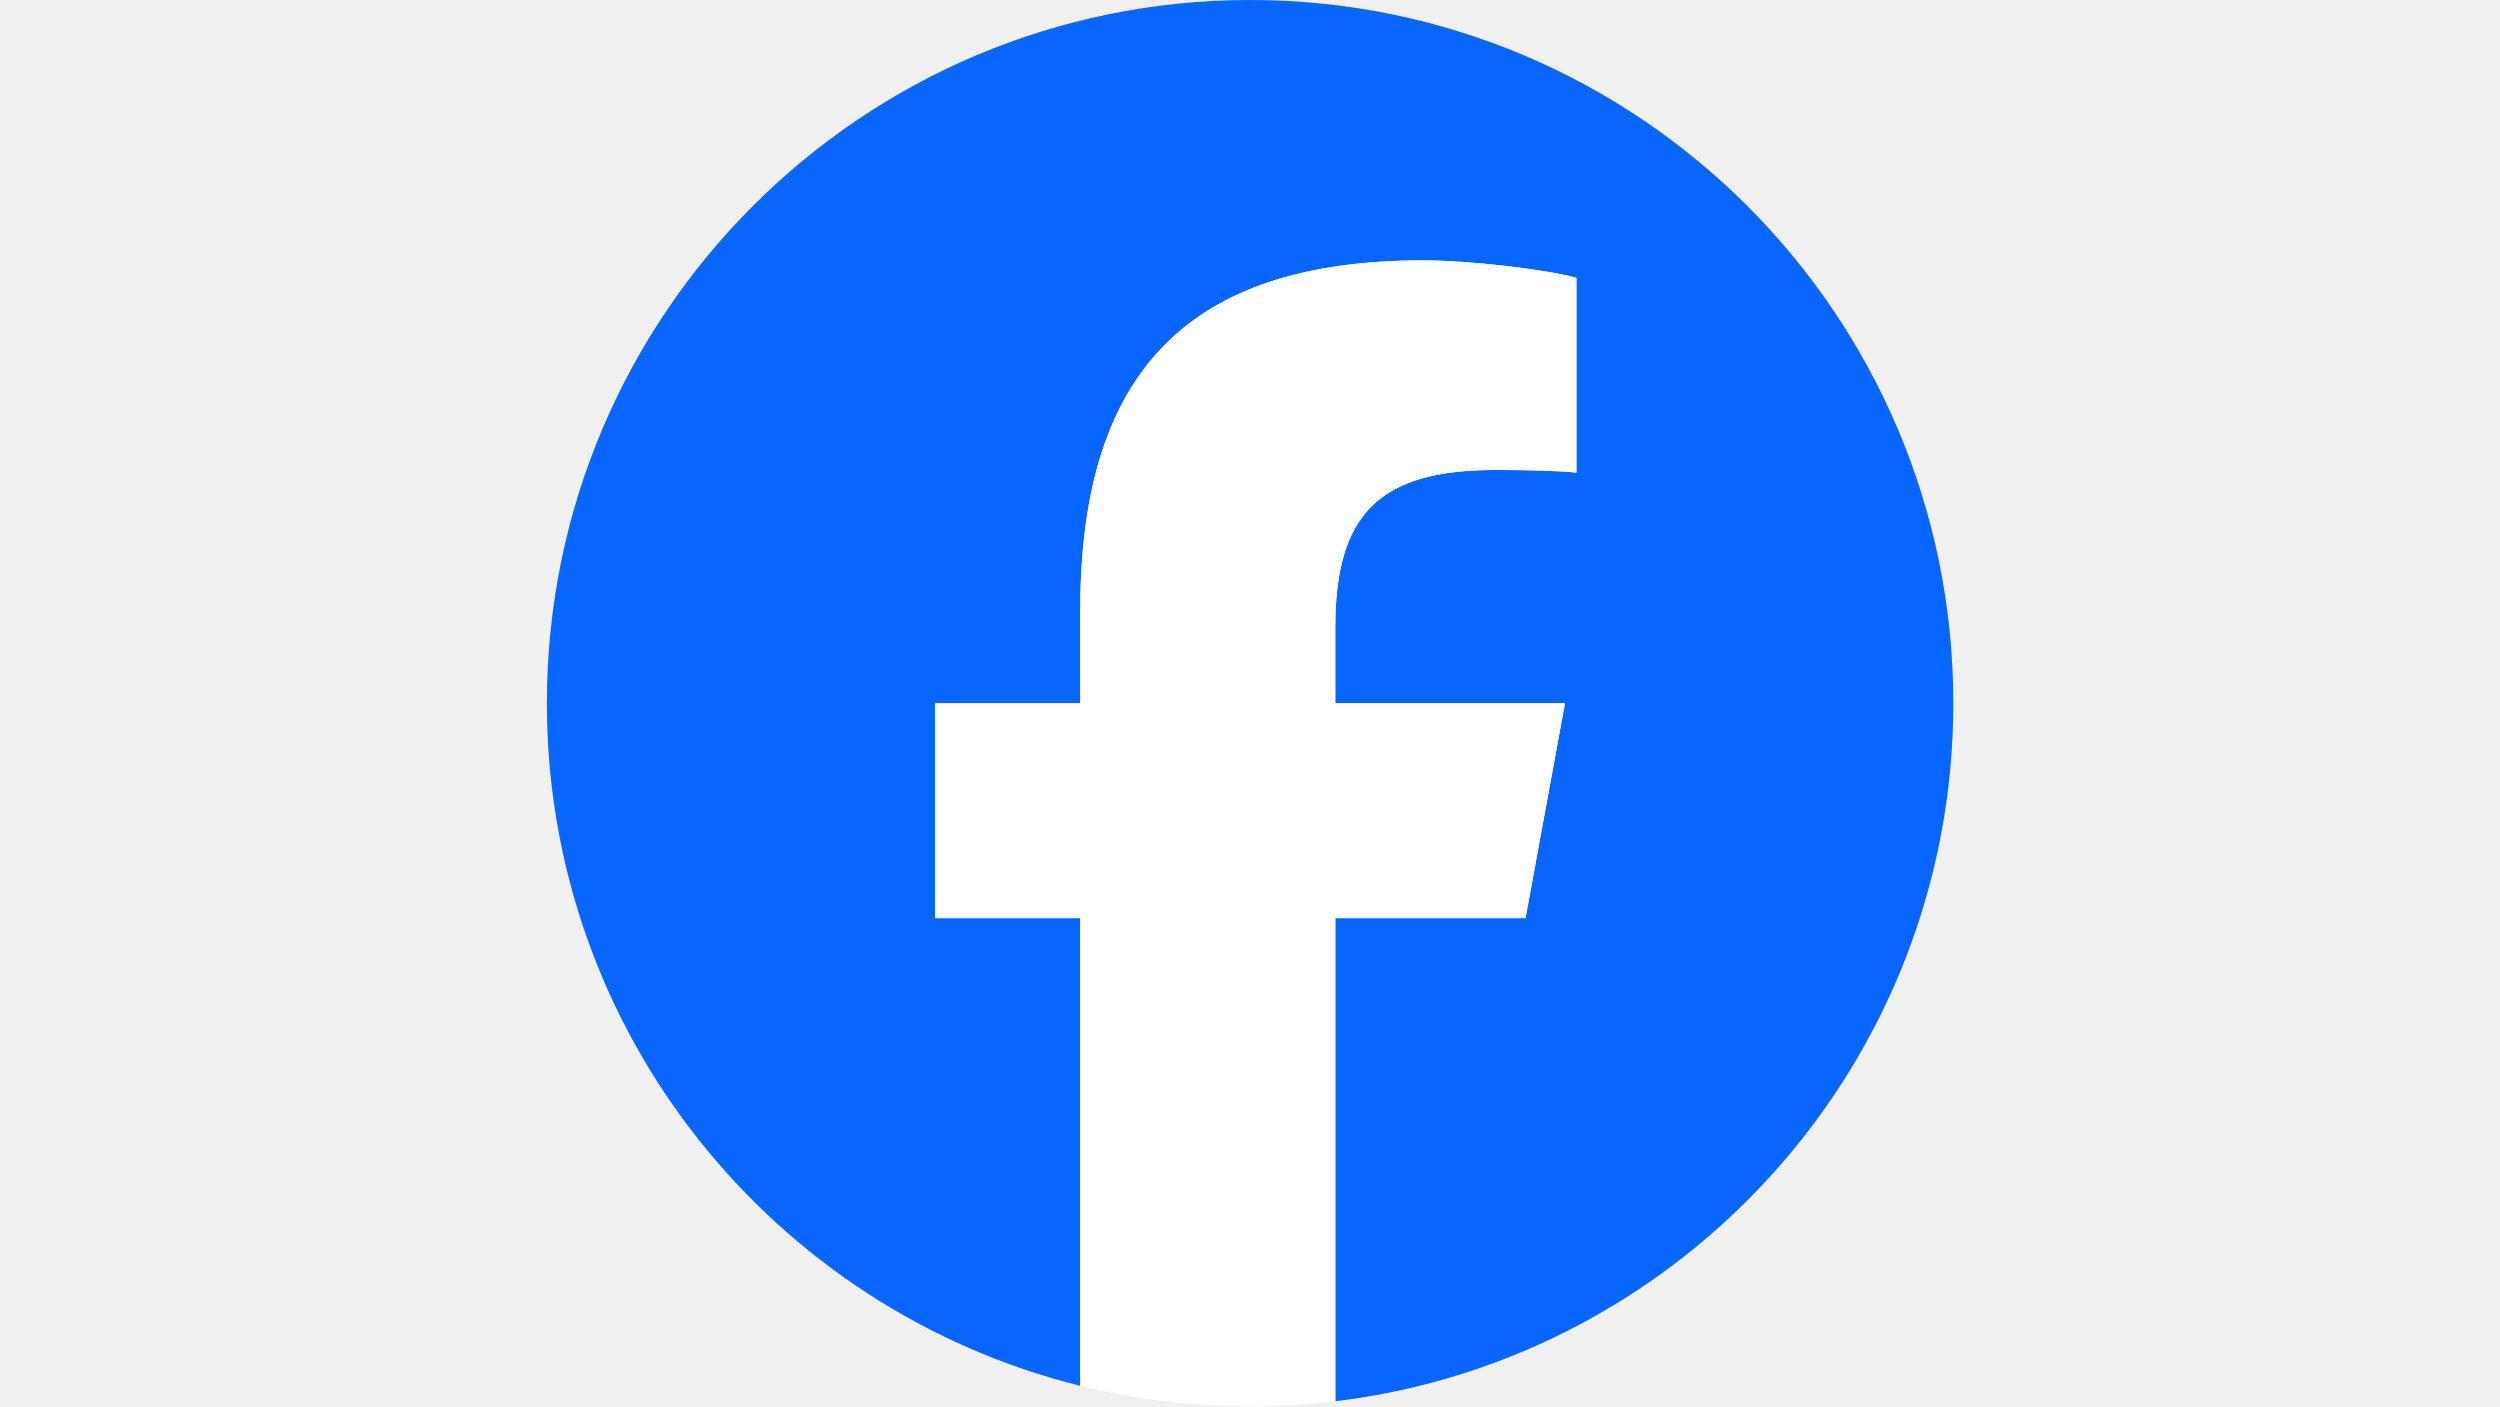
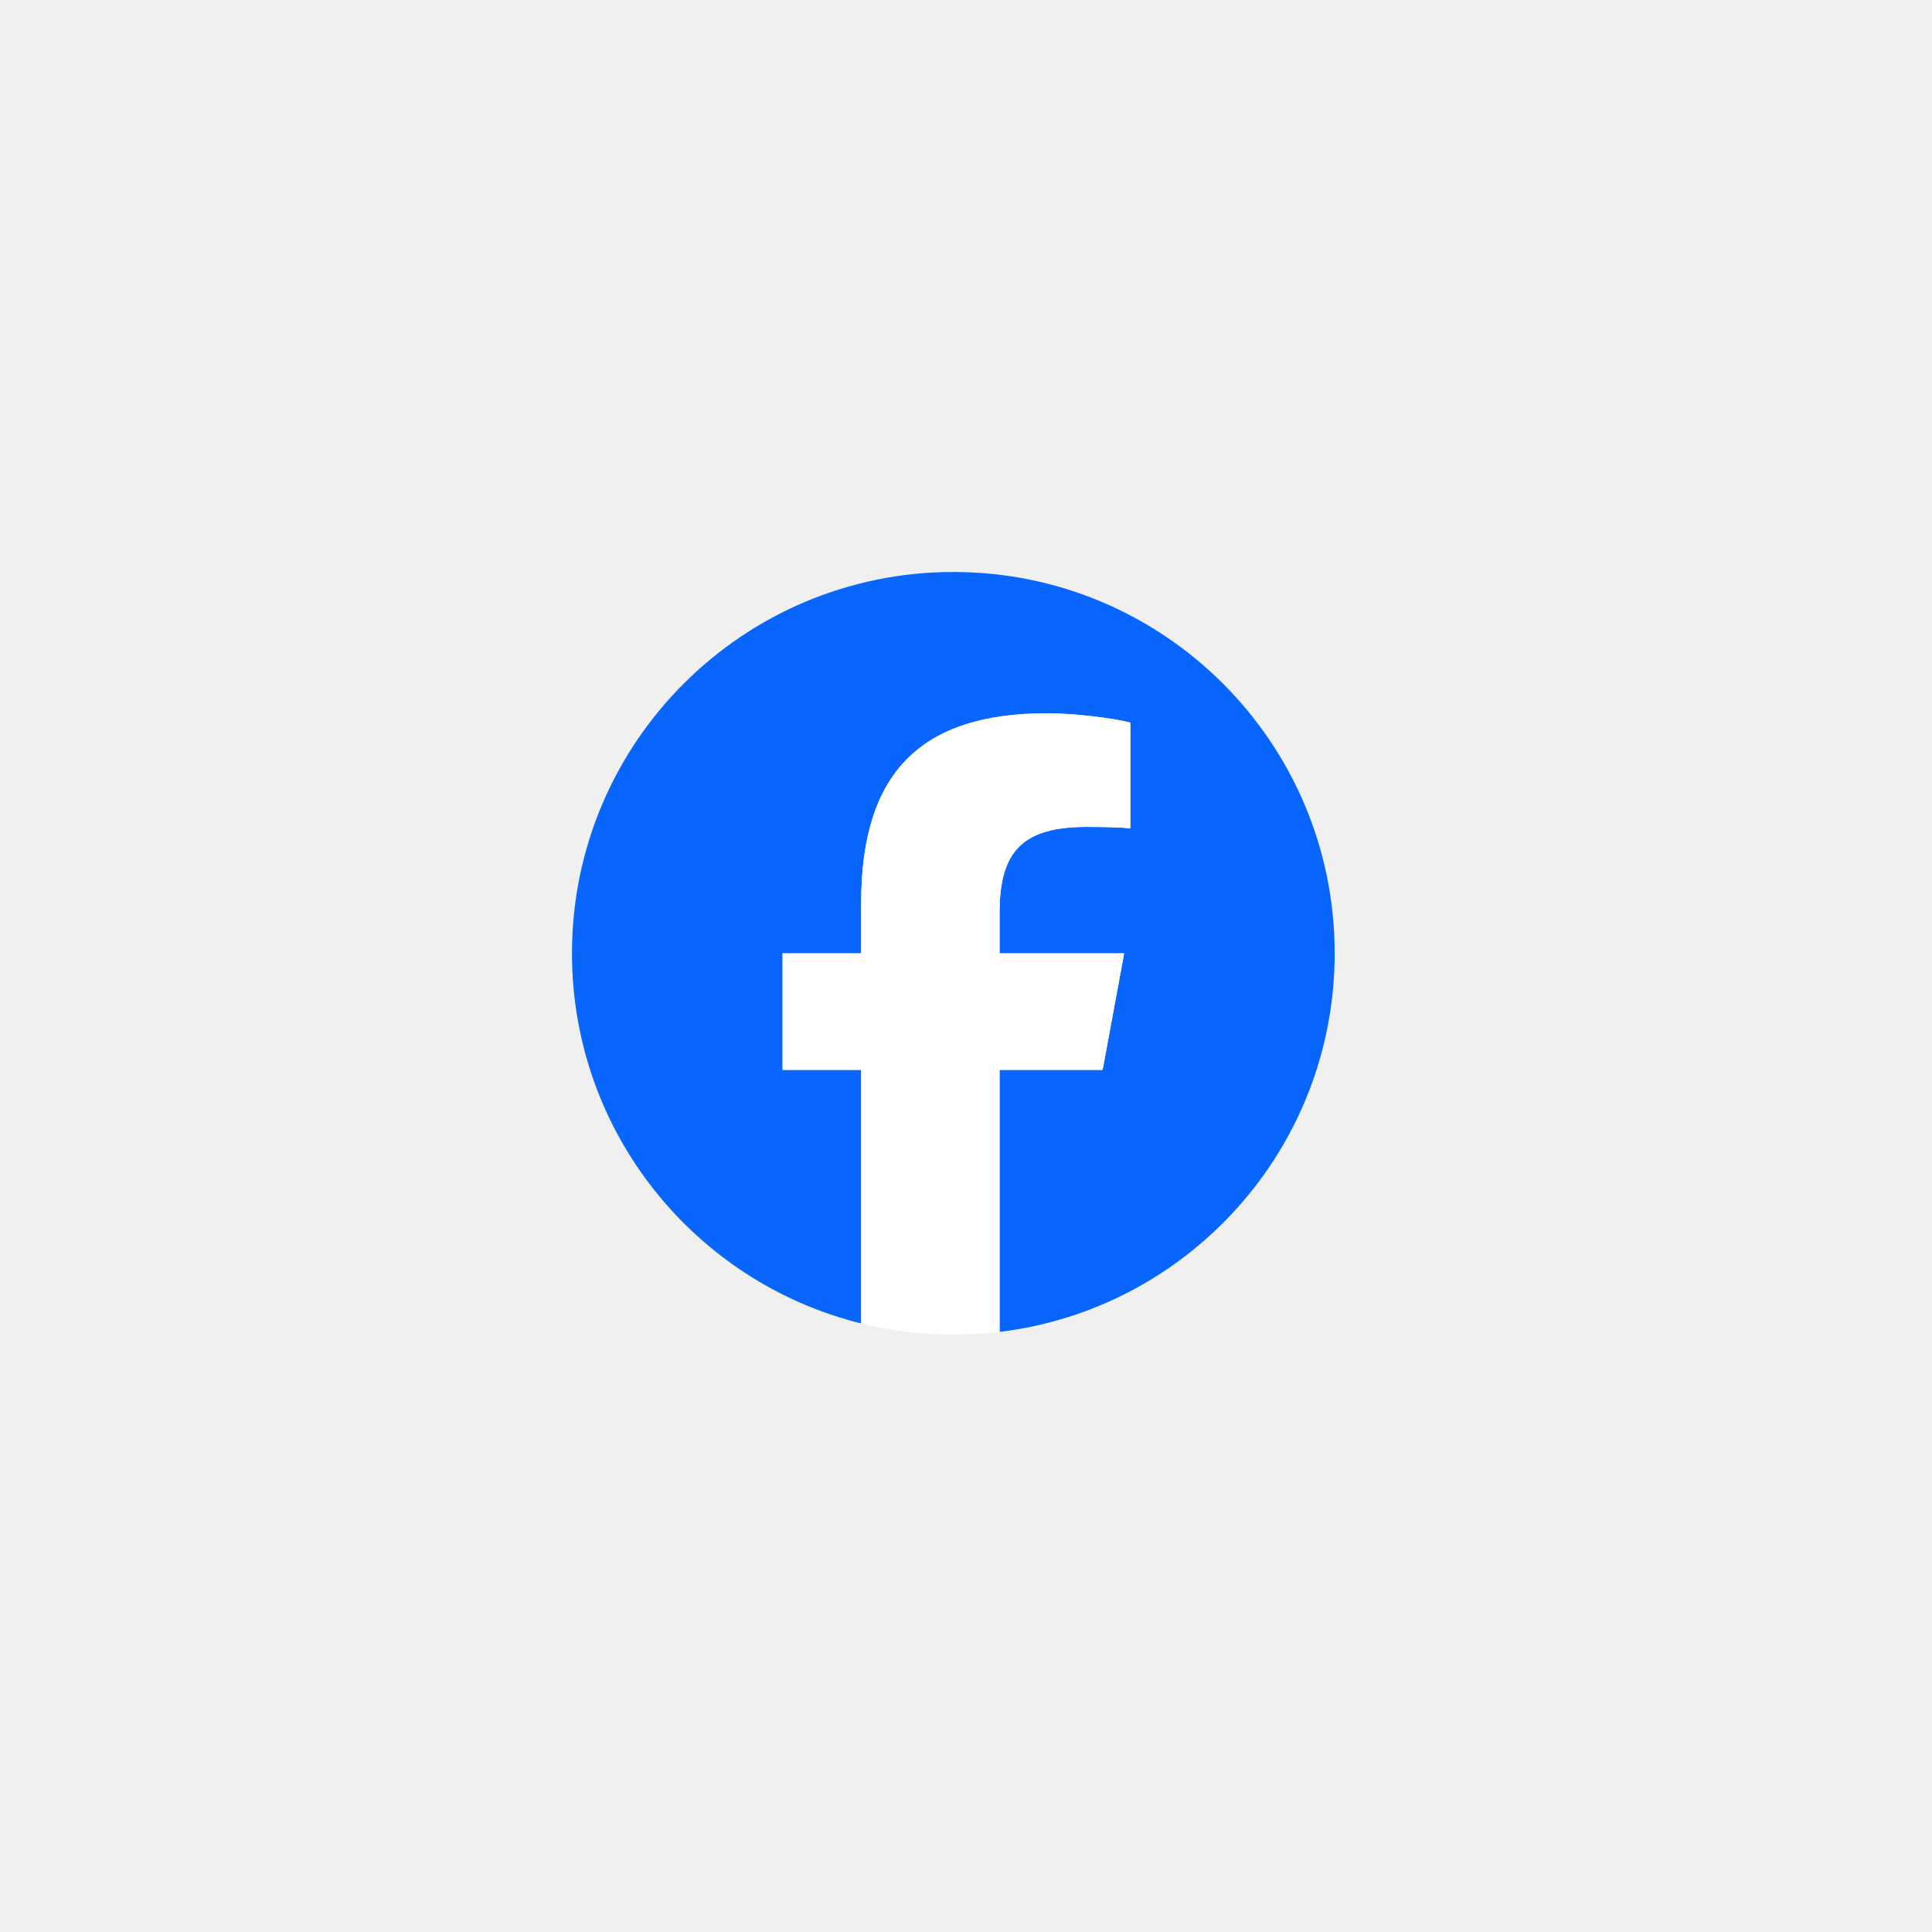
- <svg xmlns="http://www.w3.org/2000/svg" width="1920" zoomAndPan="magnify" viewBox="0 0 1440 810" height="1080" preserveAspectRatio="xMidYMid meet" version="1.0">
+ <svg xmlns="http://www.w3.org/2000/svg" width="50" zoomAndPan="magnify" viewBox="0 0 37.5 37.5" height="50" preserveAspectRatio="xMidYMid meet" version="1.0">
  <defs>
-     <clipPath id="f16e424479">
-       <path d="M 315 0 L 1125 0 L 1125 808 L 315 808 Z M 315 0 " clip-rule="nonzero" />
+     <clipPath id="2adf403a54">
+       <path d="M 11.102 11.102 L 25.906 11.102 L 25.906 25.906 L 11.102 25.906 Z M 11.102 11.102 " clip-rule="nonzero" />
+     </clipPath>
+     <clipPath id="f372a5efbd">
+       <path d="M 15 13 L 22 13 L 22 25.906 L 15 25.906 Z M 15 13 " clip-rule="nonzero" />
    </clipPath>
  </defs>
-   <g clip-path="url(#f16e424479)">
-     <path fill="#0866ff" d="M 1125.109 405.074 C 1125.109 181.34 943.77 0 720.074 0 C 496.379 0 315 181.34 315 405.074 C 315 595.031 445.77 754.449 622.203 798.223 L 622.203 528.863 L 538.66 528.863 L 538.66 405.074 L 622.203 405.074 L 622.203 351.738 C 622.203 213.879 684.59 149.965 819.941 149.965 C 845.609 149.965 889.891 154.984 907.996 160.035 L 907.996 272.23 C 898.434 271.211 881.816 270.703 861.203 270.703 C 794.781 270.703 769.117 295.859 769.117 361.266 L 769.117 405.035 L 901.414 405.035 L 878.691 528.828 L 769.117 528.828 L 769.117 807.129 C 969.688 782.914 1125.109 612.117 1125.109 405.035 Z M 1125.109 405.074 " fill-opacity="1" fill-rule="nonzero" />
+   <g clip-path="url(#2adf403a54)">
+     <path fill="#0866ff" d="M 25.906 18.504 C 25.906 14.414 22.594 11.102 18.504 11.102 C 14.418 11.102 11.102 14.414 11.102 18.504 C 11.102 21.977 13.492 24.891 16.715 25.688 L 16.715 20.766 L 15.188 20.766 L 15.188 18.504 L 16.715 18.504 L 16.715 17.531 C 16.715 15.012 17.855 13.844 20.328 13.844 C 20.797 13.844 21.609 13.934 21.938 14.027 L 21.938 16.078 C 21.766 16.059 21.461 16.051 21.082 16.051 C 19.871 16.051 19.402 16.508 19.402 17.703 L 19.402 18.504 L 21.82 18.504 L 21.402 20.766 L 19.402 20.766 L 19.402 25.852 C 23.066 25.41 25.906 22.289 25.906 18.504 Z M 25.906 18.504 " fill-opacity="1" fill-rule="nonzero" />
  </g>
-   <path fill="#ffffff" d="M 878.727 528.828 L 901.449 405.035 L 769.152 405.035 L 769.152 361.266 C 769.152 295.859 794.82 270.703 861.242 270.703 C 881.855 270.703 898.469 271.211 908.031 272.23 L 908.031 160.035 C 889.926 155.02 845.645 149.965 819.977 149.965 C 684.625 149.965 622.238 213.879 622.238 351.738 L 622.238 405.074 L 538.695 405.074 L 538.695 528.863 L 622.238 528.863 L 622.238 798.223 C 653.578 806 686.336 810.145 720.109 810.145 C 736.723 810.145 753.082 809.129 769.188 807.164 L 769.188 528.863 L 878.766 528.863 Z M 878.727 528.828 " fill-opacity="1" fill-rule="nonzero" />
+   <g clip-path="url(#f372a5efbd)">
+     <path fill="#ffffff" d="M 21.402 20.766 L 21.82 18.504 L 19.402 18.504 L 19.402 17.703 C 19.402 16.508 19.871 16.051 21.086 16.051 C 21.461 16.051 21.766 16.059 21.941 16.078 L 21.941 14.027 C 21.609 13.934 20.801 13.844 20.332 13.844 C 17.855 13.844 16.715 15.012 16.715 17.531 L 16.715 18.504 L 15.191 18.504 L 15.191 20.766 L 16.715 20.766 L 16.715 25.688 C 17.289 25.832 17.887 25.906 18.504 25.906 C 18.809 25.906 19.109 25.887 19.402 25.852 L 19.402 20.766 L 21.406 20.766 Z M 21.402 20.766 " fill-opacity="1" fill-rule="nonzero" />
+   </g>
</svg>
